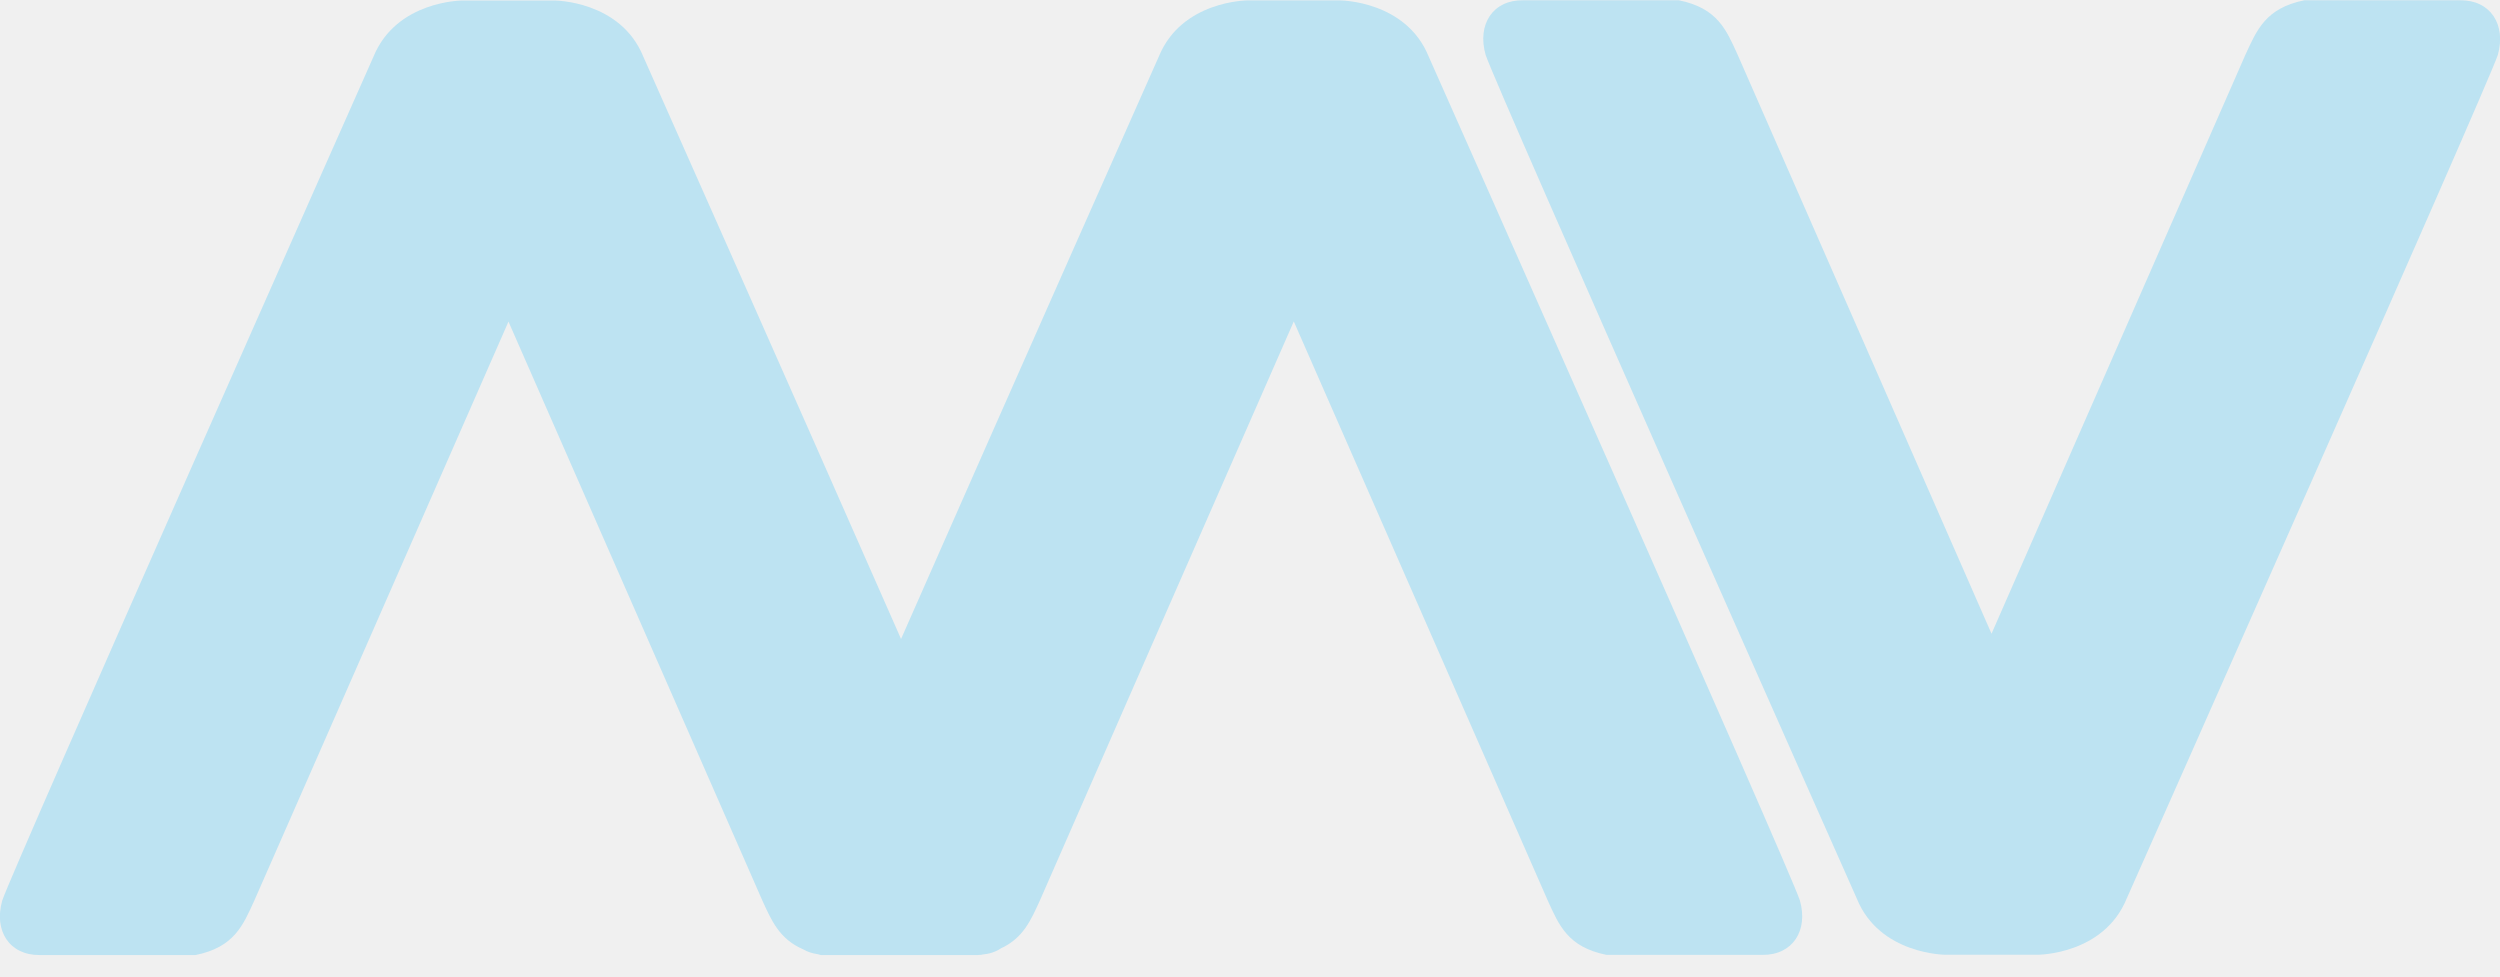
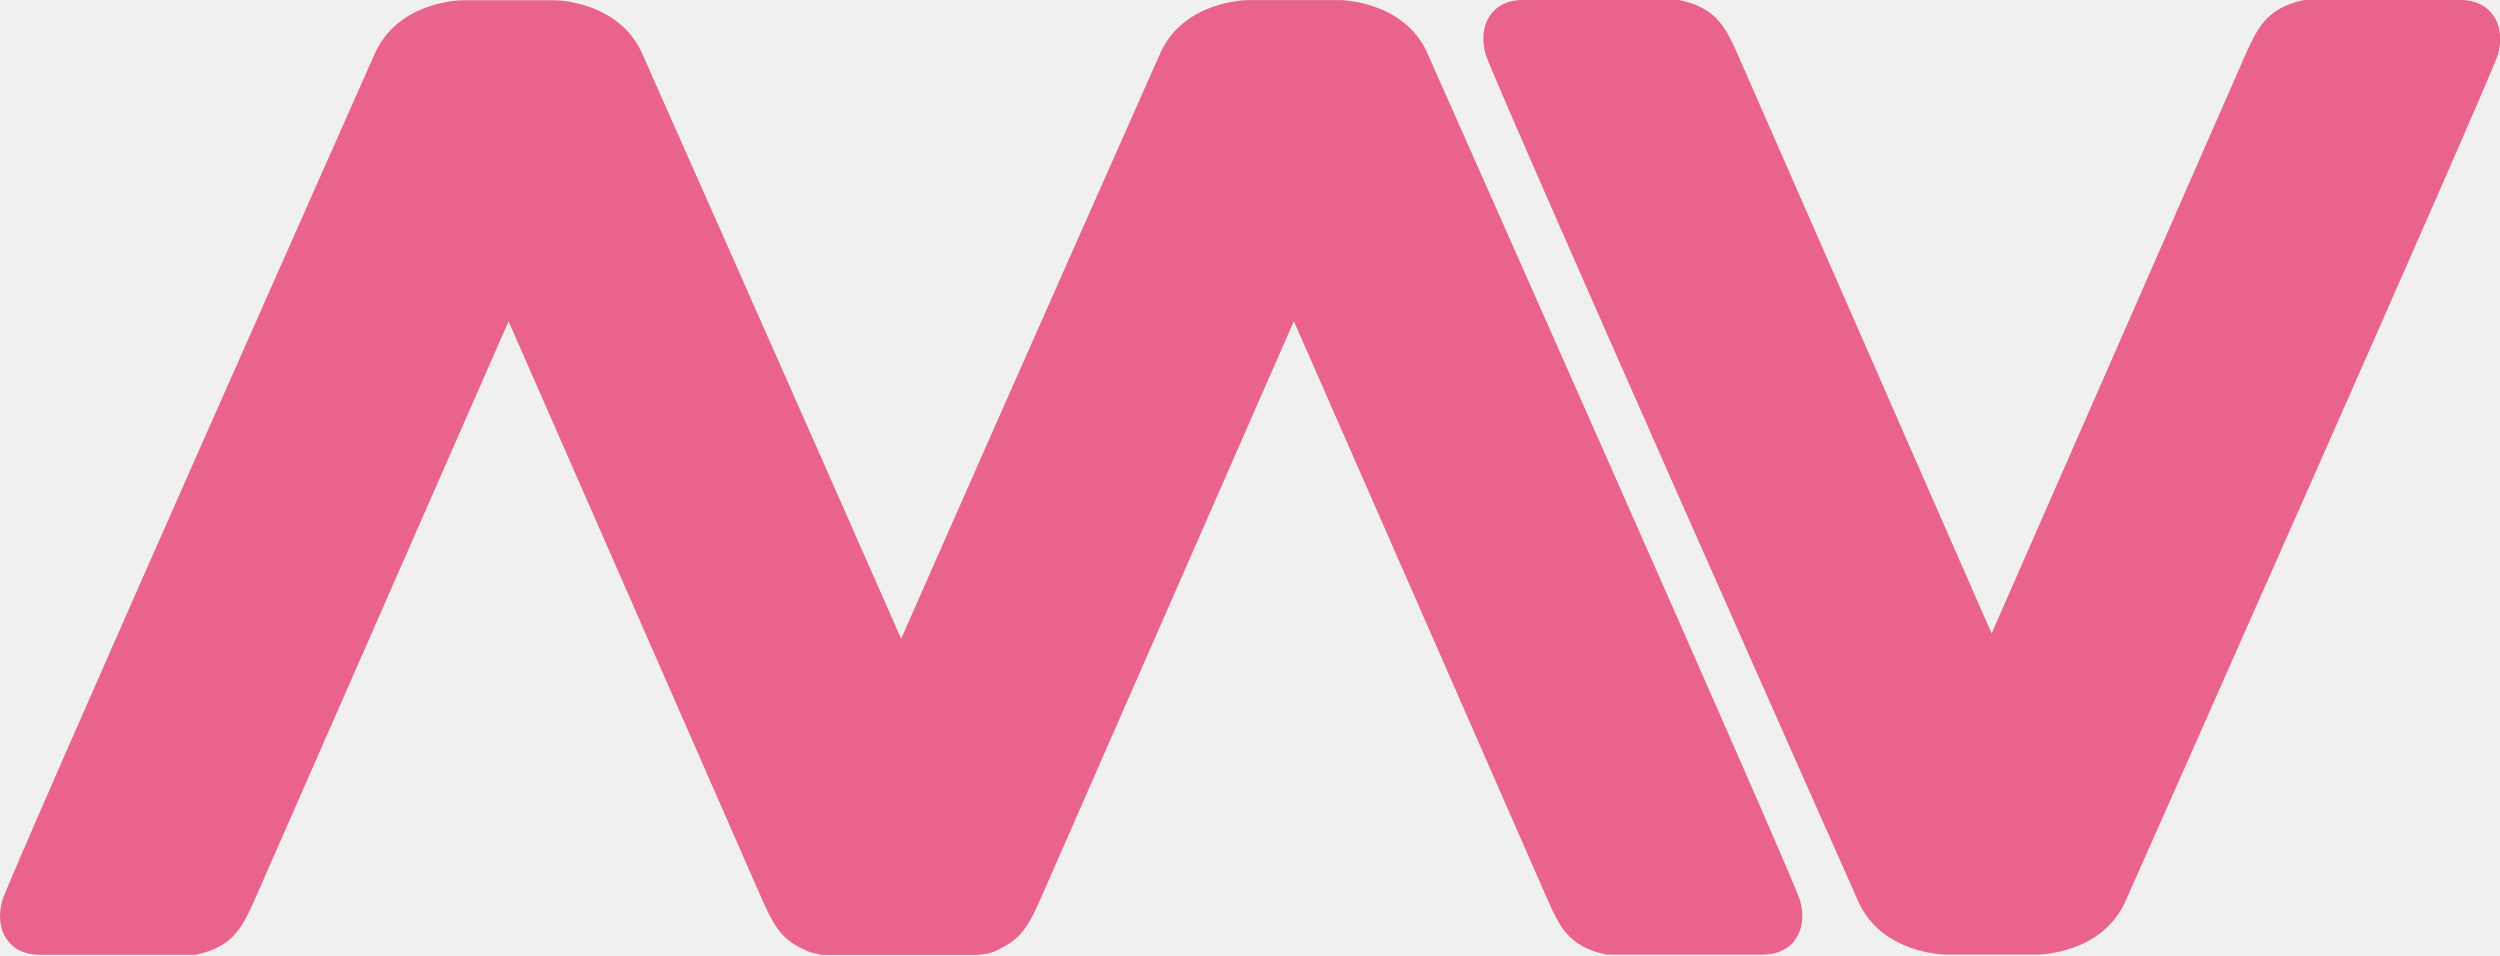
- <svg xmlns="http://www.w3.org/2000/svg" width="64" height="25" viewBox="0 0 64 25" fill="none">
-   <g clip-path="url(#clip0_670_672)">
-     <path d="M62.982 0.007H58.99C57.999 0.209 57.776 0.765 57.481 1.405C57.368 1.669 51.998 13.911 50.983 16.223C49.968 13.908 44.598 1.669 44.485 1.405C44.194 0.765 43.971 0.209 42.98 0.007H38.988C38.217 -0.003 37.809 0.626 38.032 1.405C38.303 2.232 47.534 23.003 47.534 23.003C48.117 24.442 49.81 24.442 49.81 24.442H50.825H51.151H52.166C52.166 24.442 53.857 24.442 54.443 23.003C54.443 23.003 63.671 2.232 63.945 1.405C64.161 0.626 63.753 2.35863e-06 62.982 0.007Z" fill="#bde3f2" />
-     <path d="M46.076 23.048C45.806 22.22 36.575 1.449 36.575 1.449C35.992 0.01 34.298 0.01 34.298 0.01H33.283H32.957H31.942C31.942 0.01 30.251 0.01 29.665 1.449C29.665 1.449 25.862 10.009 23.067 16.358C20.273 10.009 16.47 1.453 16.47 1.453C15.887 0.013 14.193 0.013 14.193 0.013H13.178H12.852H11.837C11.837 0.013 10.147 0.013 9.56 1.453C9.56 1.453 0.333 22.224 0.058 23.051C-0.165 23.83 0.244 24.456 1.015 24.449H5.007C5.998 24.247 6.22 23.691 6.512 23.051C6.632 22.787 12.002 10.545 13.017 8.233C14.032 10.548 19.402 22.787 19.515 23.051C19.755 23.576 19.954 24.042 20.568 24.306C20.674 24.369 20.797 24.407 20.938 24.428C20.969 24.435 20.993 24.445 21.024 24.452H25.015C25.036 24.452 25.053 24.449 25.073 24.445H25.114C25.121 24.445 25.128 24.442 25.139 24.438C25.327 24.421 25.488 24.369 25.622 24.279C26.195 24.014 26.39 23.559 26.623 23.048C26.736 22.783 32.106 10.541 33.121 8.229C34.136 10.545 39.506 22.783 39.62 23.048C39.911 23.687 40.134 24.244 41.128 24.445H45.12C45.891 24.452 46.299 23.823 46.076 23.048Z" fill="#bde3f2" />
+ <svg xmlns="http://www.w3.org/2000/svg" width="89" height="34" viewBox="0 0 89 34" fill="none">
+   <g clip-path="url(#clip0_3109_186)">
+     <path d="M87.587 0H82.036C80.658 0.281 80.348 1.054 79.938 1.944C79.781 2.311 72.313 19.335 70.902 22.551C69.49 19.331 62.023 2.311 61.865 1.944C61.46 1.054 61.15 0.281 59.772 0H54.221C53.148 -0.014 52.581 0.861 52.891 1.944C53.268 3.095 66.105 31.979 66.105 31.979C66.915 33.981 69.271 33.981 69.271 33.981H70.682H71.135H72.547C72.547 33.981 74.898 33.981 75.713 31.979C75.713 31.979 88.545 3.095 88.927 1.944C89.227 0.861 88.66 -0.009 87.587 0Z" fill="#EA638C" />
+     <path d="M64.078 32.041C63.701 30.89 50.864 2.006 50.864 2.006C50.054 0.004 47.698 0.004 47.698 0.004H46.287H45.834H44.422C44.422 0.004 42.071 0.004 41.256 2.006C41.256 2.006 35.968 13.91 32.081 22.739C28.195 13.91 22.907 2.011 22.907 2.011C22.096 0.009 19.74 0.009 19.74 0.009H18.329H17.876H16.464C16.464 0.009 14.113 0.009 13.298 2.011C13.298 2.011 0.466 30.895 0.084 32.046C-0.226 33.129 0.342 33.999 1.415 33.99H6.965C8.343 33.709 8.653 32.936 9.059 32.046C9.226 31.678 16.693 14.654 18.105 11.439C19.516 14.659 26.984 31.678 27.141 32.046C27.475 32.776 27.751 33.424 28.605 33.791C28.753 33.879 28.924 33.932 29.12 33.961C29.163 33.97 29.196 33.985 29.239 33.995H34.79C34.818 33.995 34.842 33.99 34.871 33.985H34.928C34.938 33.985 34.947 33.98 34.961 33.975C35.224 33.951 35.448 33.879 35.634 33.753C36.43 33.385 36.702 32.752 37.026 32.041C37.184 31.674 44.651 14.649 46.062 11.434C47.474 14.654 54.942 31.674 55.099 32.041C55.504 32.931 55.814 33.704 57.197 33.985H62.748C63.821 33.995 64.388 33.119 64.078 32.041Z" fill="#EA638C" />
  </g>
  <defs>
-     <clipPath id="clip0_670_672">
-       <rect width="64" height="24.449" fill="white" />
+     <clipPath id="clip0_3109_186">
+       <rect width="89" height="34" fill="white" />
    </clipPath>
  </defs>
</svg>
